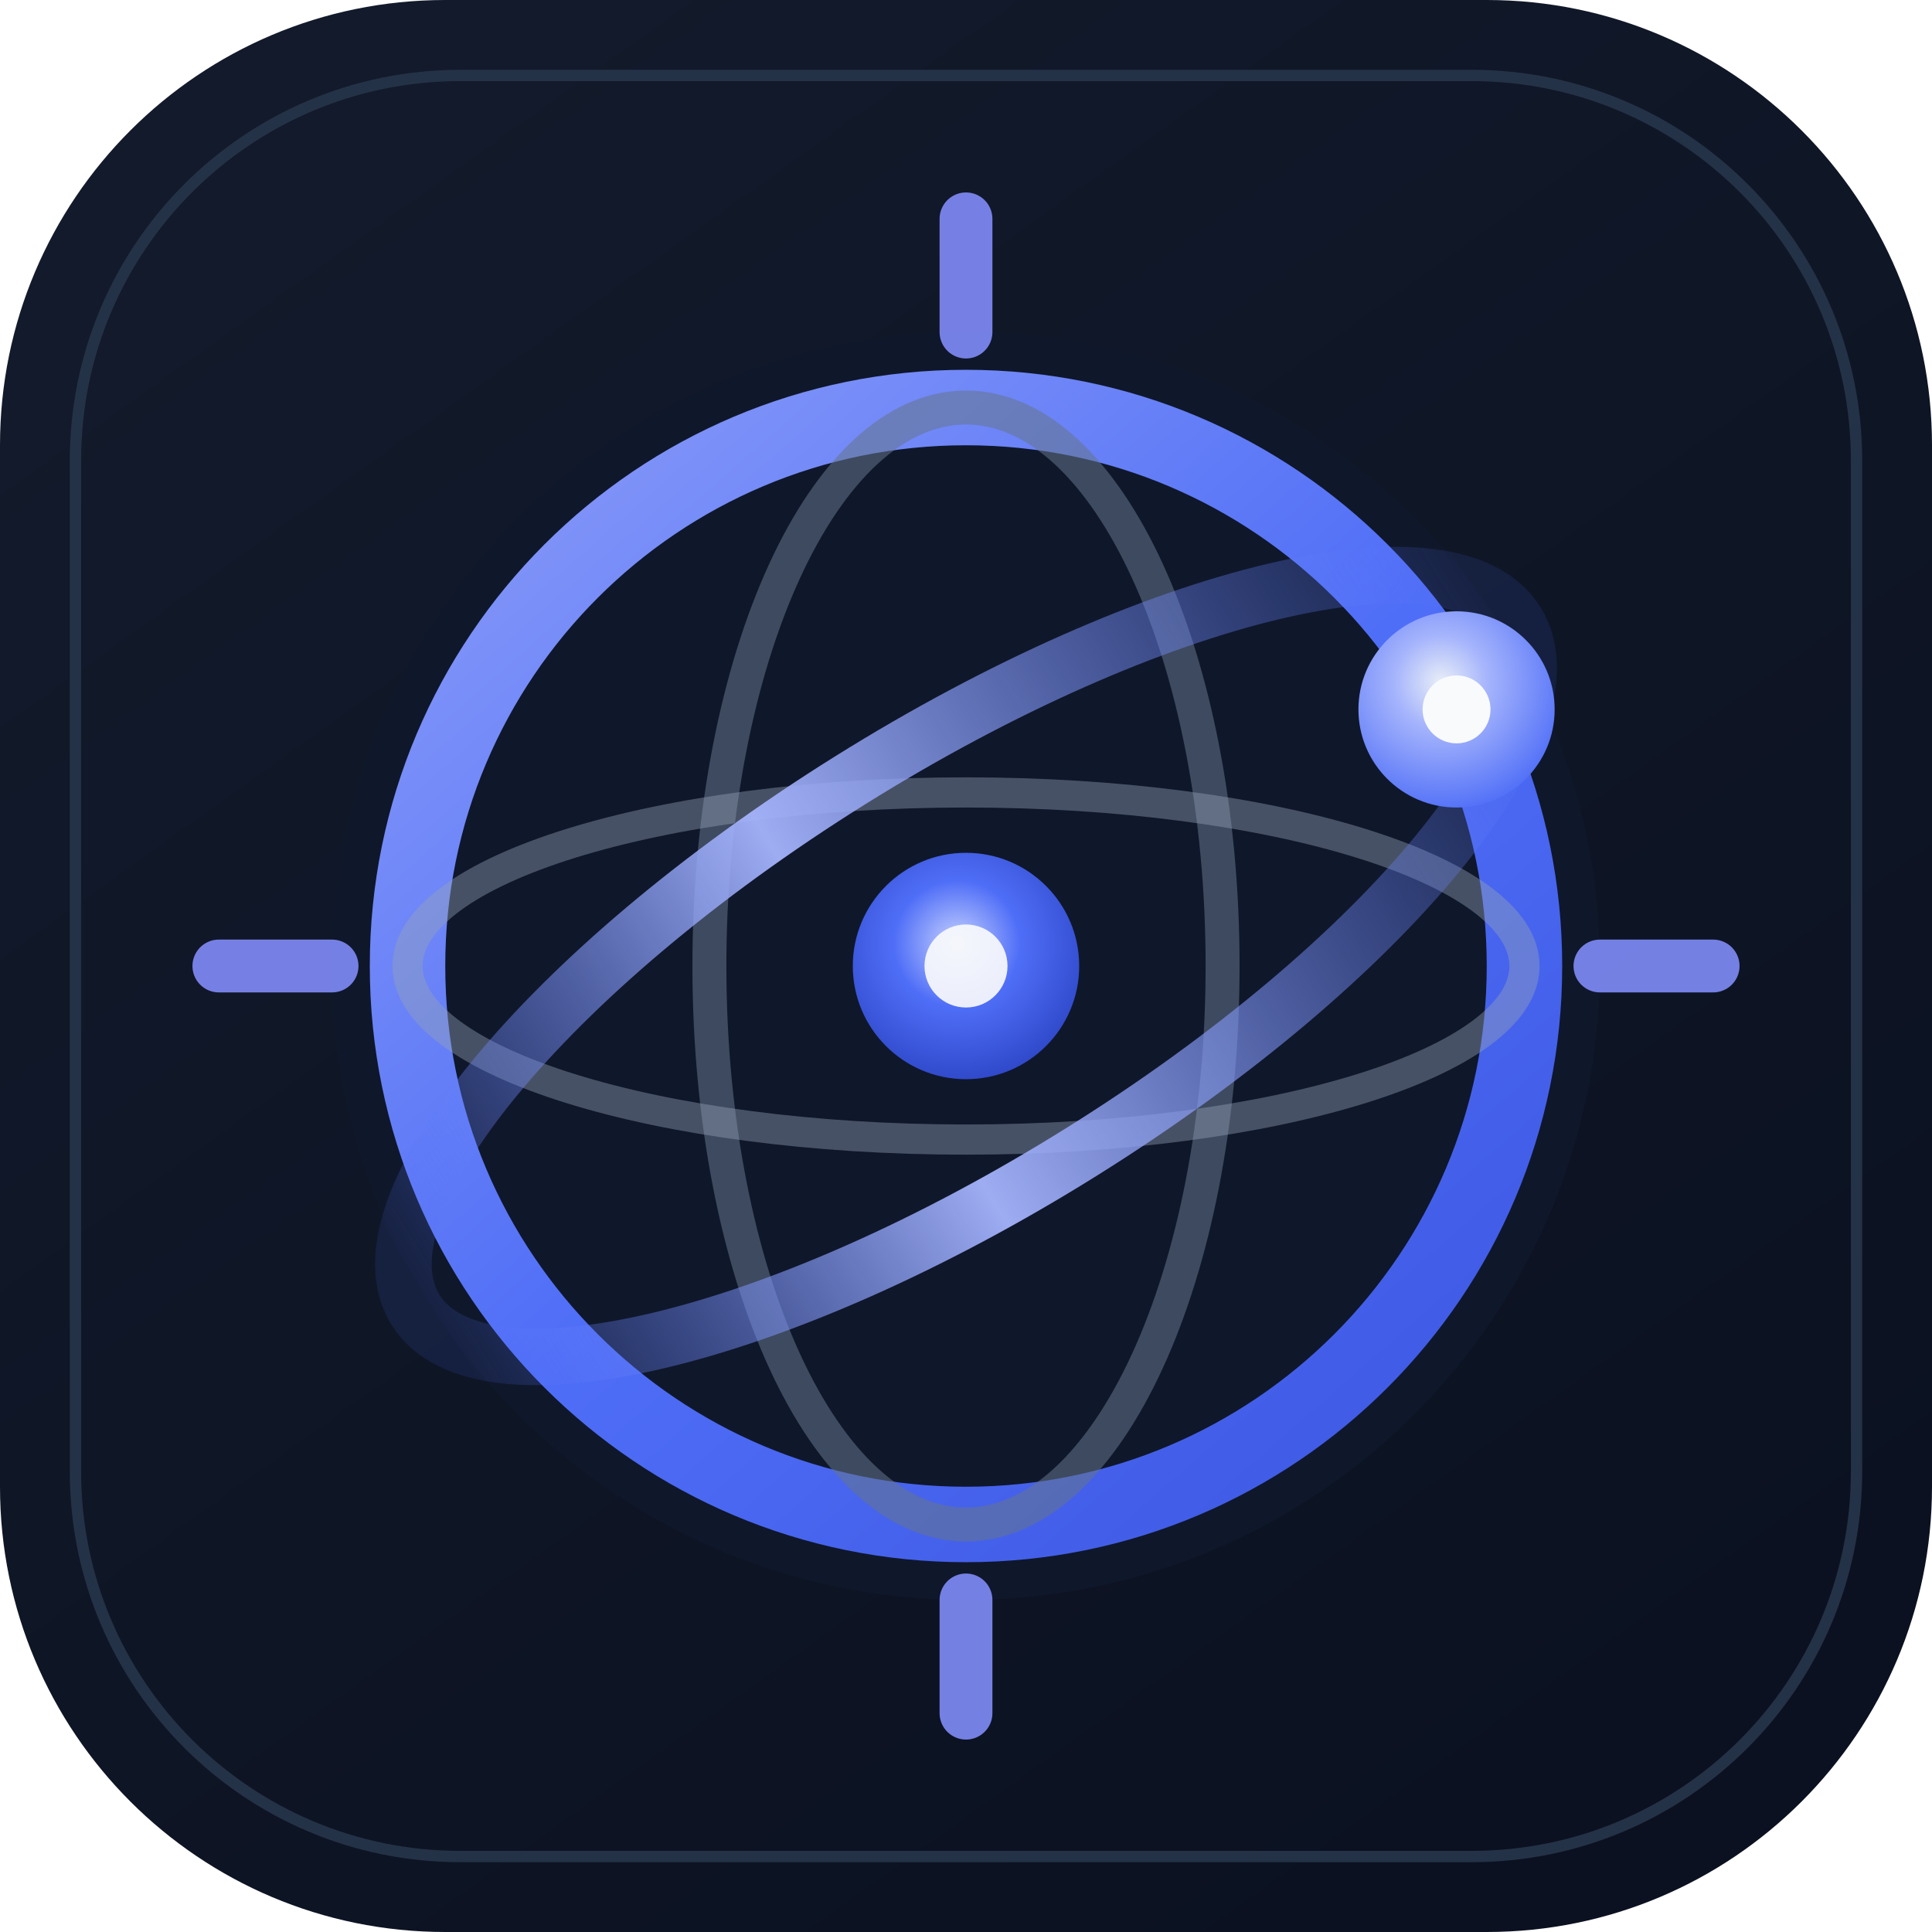
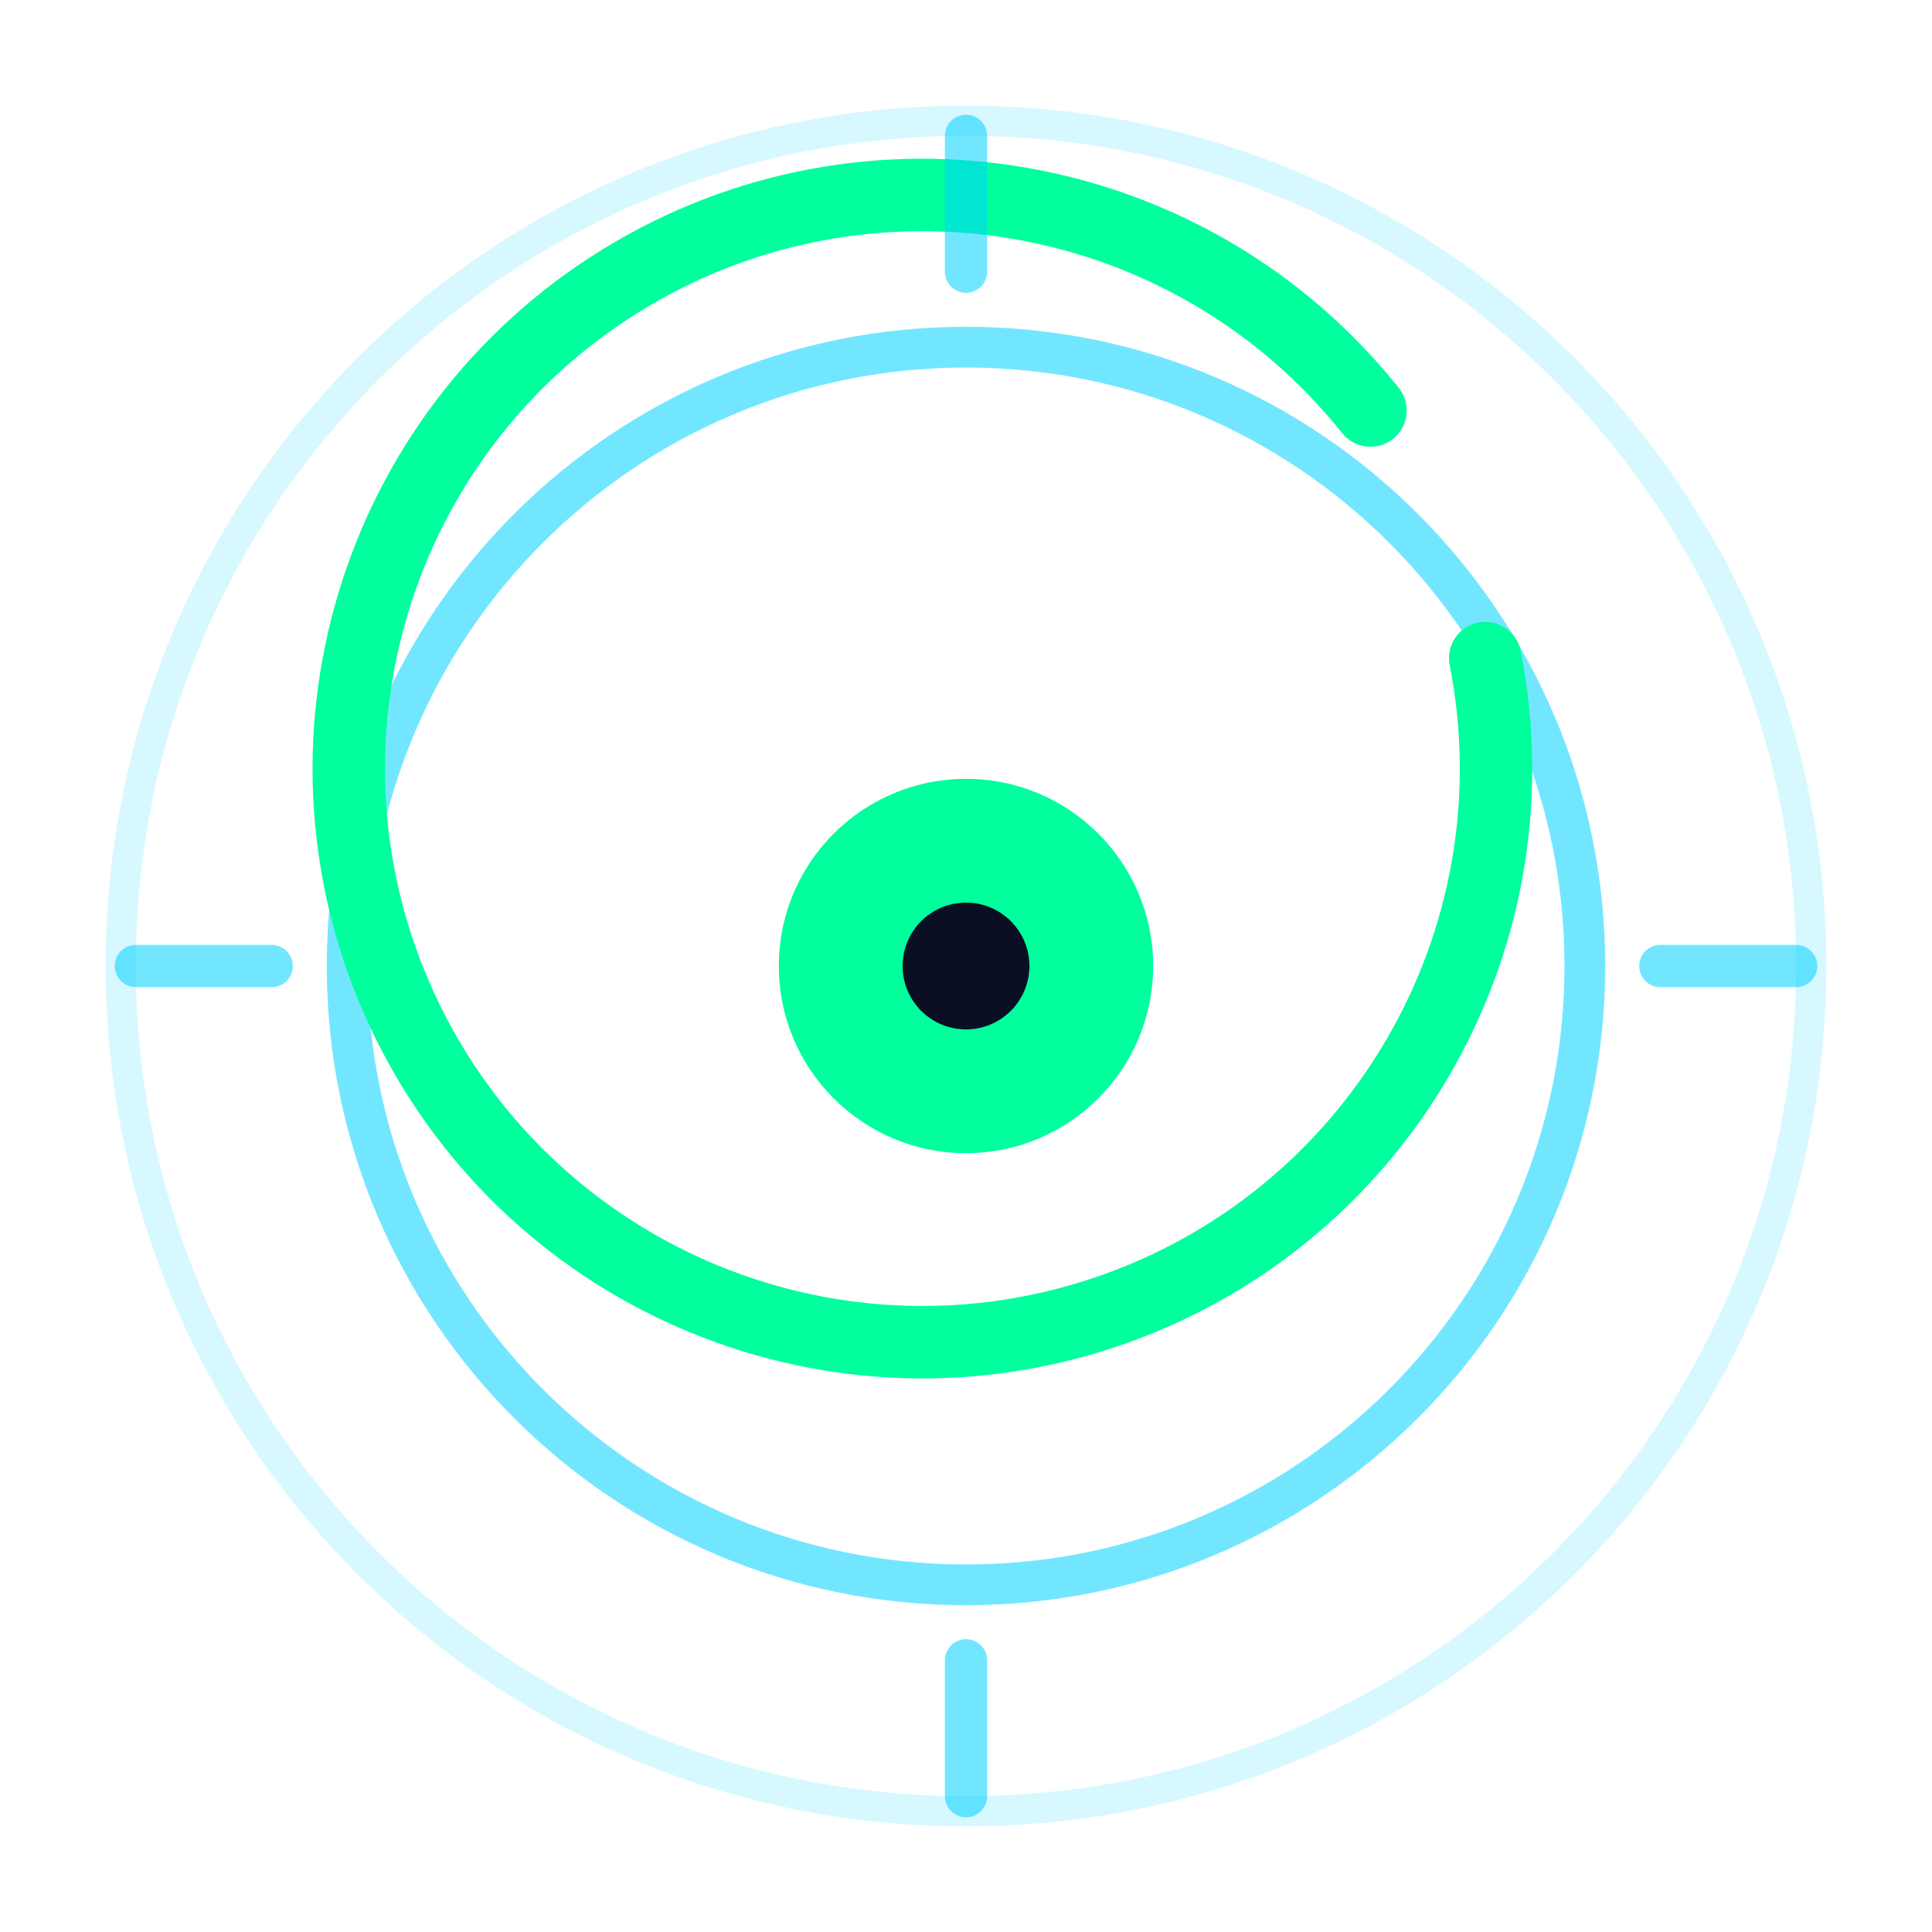
- <svg xmlns="http://www.w3.org/2000/svg" viewBox="0 0 512 512" role="img" aria-label="GeoPulse">
-   <defs>
-     <linearGradient id="gp-plate" x1="96" y1="32" x2="416" y2="480" gradientUnits="userSpaceOnUse">
-       <stop offset="0%" stop-color="#121A2B" />
-       <stop offset="100%" stop-color="#0B1120" />
-     </linearGradient>
-     <linearGradient id="gp-ring" x1="120" y1="100" x2="400" y2="420" gradientUnits="userSpaceOnUse">
-       <stop offset="0%" stop-color="#8B9CF8" />
-       <stop offset="50%" stop-color="#4F6EF7" />
-       <stop offset="100%" stop-color="#3B55E0" />
-     </linearGradient>
-     <linearGradient id="gp-orbit" x1="88" y1="256" x2="424" y2="256" gradientUnits="userSpaceOnUse">
-       <stop offset="0%" stop-color="#4F6EF7" stop-opacity="0.12" />
-       <stop offset="42%" stop-color="#A5B4FC" stop-opacity="0.95" />
-       <stop offset="100%" stop-color="#4F6EF7" stop-opacity="0.12" />
-     </linearGradient>
-     <radialGradient id="gp-core" cx="46%" cy="40%" r="62%">
-       <stop offset="0%" stop-color="#C7D2FE" />
-       <stop offset="45%" stop-color="#4F6EF7" />
-       <stop offset="100%" stop-color="#2F48C9" />
-     </radialGradient>
-     <radialGradient id="gp-node" cx="42%" cy="36%" r="68%">
-       <stop offset="0%" stop-color="#E8EEF7" />
-       <stop offset="35%" stop-color="#A5B4FC" />
-       <stop offset="100%" stop-color="#4F6EF7" />
-     </radialGradient>
-   </defs>
-   <rect width="512" height="512" rx="118" fill="url(#gp-plate)" />
-   <rect x="20" y="20" width="472" height="472" rx="102" fill="none" stroke="#243247" stroke-width="3" />
-   <circle cx="256" cy="256" r="168" fill="#0F172A" />
-   <circle cx="256" cy="256" r="148" fill="none" stroke="url(#gp-ring)" stroke-width="20" stroke-linecap="round" />
-   <ellipse cx="256" cy="256" rx="68" ry="148" fill="none" stroke="#64748B" stroke-width="9" opacity="0.55" />
-   <ellipse cx="256" cy="256" rx="148" ry="46" fill="none" stroke="#94A3B8" stroke-width="8" opacity="0.42" />
-   <ellipse cx="256" cy="256" rx="172" ry="58" fill="none" stroke="url(#gp-orbit)" stroke-width="15" stroke-linecap="round" transform="rotate(-32 256 256)" />
-   <g stroke="#818CF8" stroke-width="14" stroke-linecap="round" opacity="0.9">
-     <path d="M256 58v30" />
-     <path d="M256 424v30" />
-     <path d="M58 256h30" />
-     <path d="M424 256h30" />
-   </g>
-   <circle cx="256" cy="256" r="30" fill="url(#gp-core)" />
-   <circle cx="256" cy="256" r="11" fill="#F8FAFC" opacity="0.92" />
-   <circle cx="386" cy="188" r="26" fill="url(#gp-node)" />
-   <circle cx="386" cy="188" r="9" fill="#F8FAFC" />
+ <svg xmlns="http://www.w3.org/2000/svg" viewBox="0 0 64 64" fill="none" role="img" aria-label="Centropic">
+   <circle cx="32" cy="32" r="28" stroke="#00D2FF" stroke-opacity="0.16" stroke-width="1" />
+   <circle cx="32" cy="32" r="20.5" stroke="#00D2FF" stroke-width="1.35" stroke-opacity="0.55" />
+   <path d="M49.2 21.8A19 19 0 1 1 45.4 13.6" stroke="#00FF9D" stroke-width="2.4" stroke-linecap="round" />
+   <circle cx="32" cy="32" r="6.2" fill="#00FF9D" />
+   <circle cx="32" cy="32" r="2.1" fill="#0A0F24" />
+   <path d="M32 4.5v4.5M32 55v4.5M4.5 32h4.5M55 32h4.5" stroke="#00D2FF" stroke-width="1.4" stroke-linecap="round" stroke-opacity="0.55" />
</svg>
